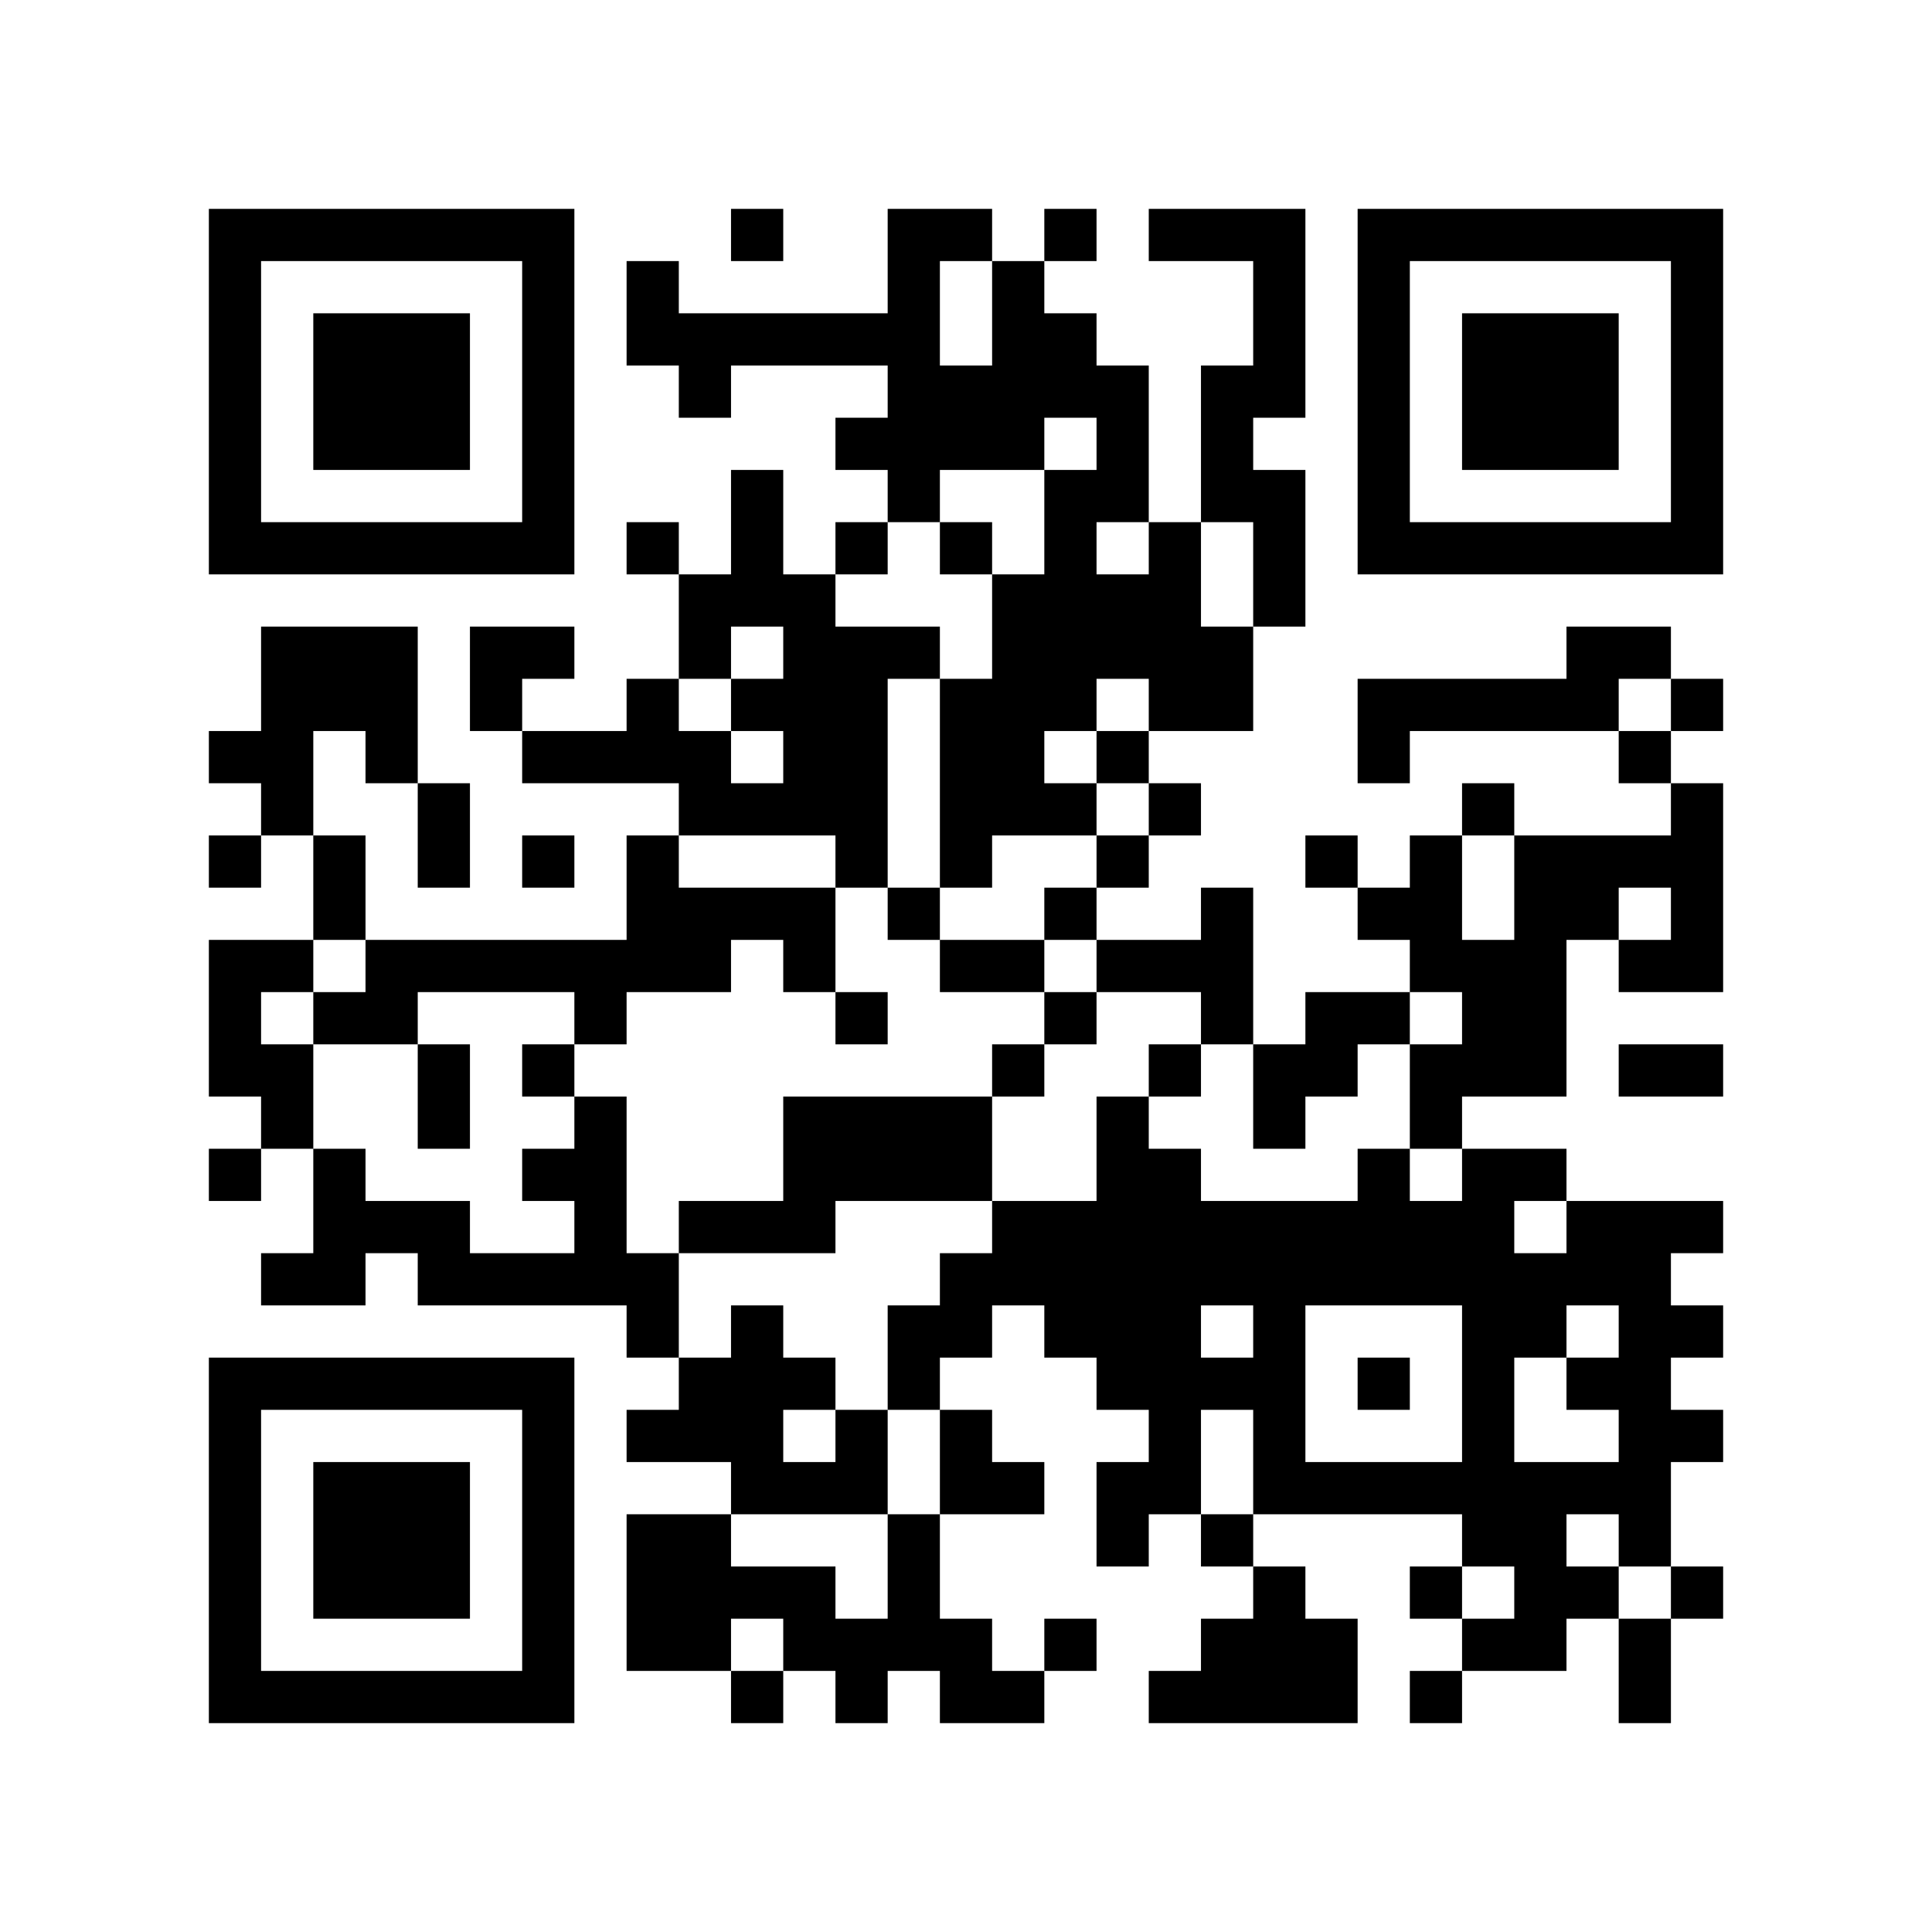
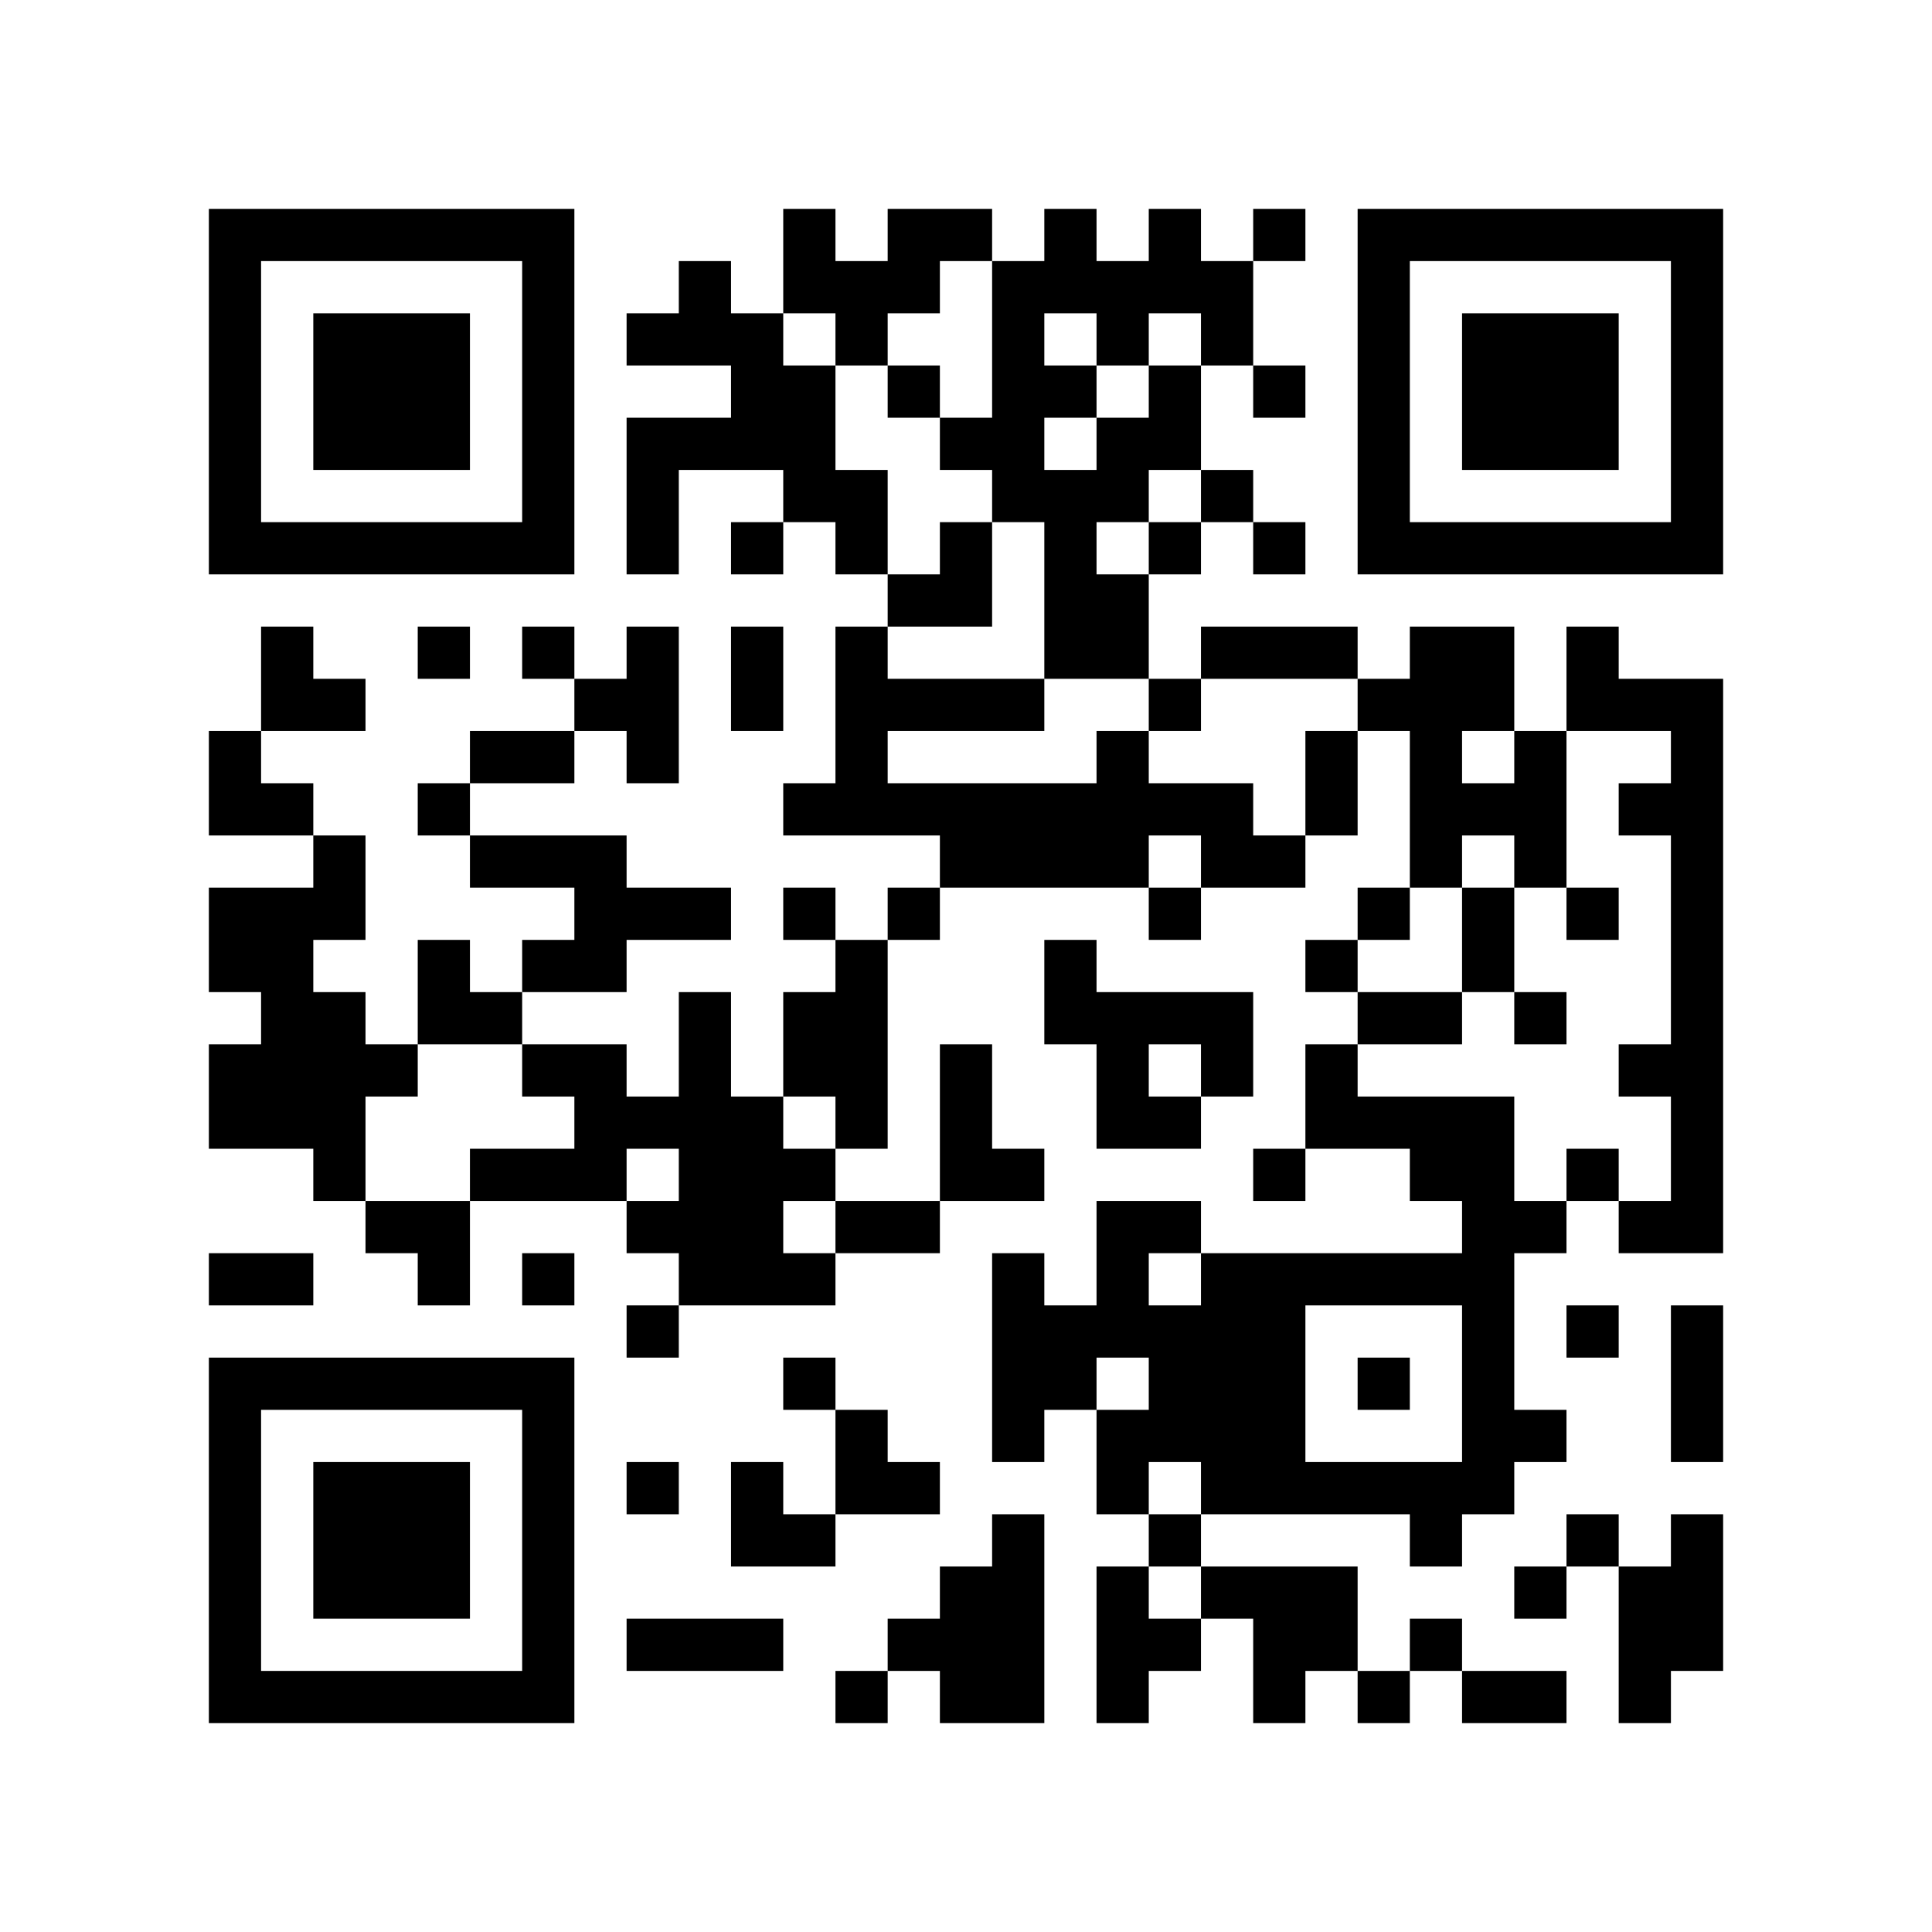
<svg xmlns="http://www.w3.org/2000/svg" width="37mm" height="37mm" version="1.1" viewBox="0 0 37 37">
-   <path d="M4,4H5V5H4zM5,4H6V5H5zM6,4H7V5H6zM7,4H8V5H7zM8,4H9V5H8zM9,4H10V5H9zM10,4H11V5H10zM14,4H15V5H14zM17,4H18V5H17zM18,4H19V5H18zM20,4H21V5H20zM22,4H23V5H22zM23,4H24V5H23zM24,4H25V5H24zM26,4H27V5H26zM27,4H28V5H27zM28,4H29V5H28zM29,4H30V5H29zM30,4H31V5H30zM31,4H32V5H31zM32,4H33V5H32zM4,5H5V6H4zM10,5H11V6H10zM12,5H13V6H12zM17,5H18V6H17zM19,5H20V6H19zM24,5H25V6H24zM26,5H27V6H26zM32,5H33V6H32zM4,6H5V7H4zM6,6H7V7H6zM7,6H8V7H7zM8,6H9V7H8zM10,6H11V7H10zM12,6H13V7H12zM13,6H14V7H13zM14,6H15V7H14zM15,6H16V7H15zM16,6H17V7H16zM17,6H18V7H17zM19,6H20V7H19zM20,6H21V7H20zM24,6H25V7H24zM26,6H27V7H26zM28,6H29V7H28zM29,6H30V7H29zM30,6H31V7H30zM32,6H33V7H32zM4,7H5V8H4zM6,7H7V8H6zM7,7H8V8H7zM8,7H9V8H8zM10,7H11V8H10zM13,7H14V8H13zM17,7H18V8H17zM18,7H19V8H18zM19,7H20V8H19zM20,7H21V8H20zM21,7H22V8H21zM23,7H24V8H23zM24,7H25V8H24zM26,7H27V8H26zM28,7H29V8H28zM29,7H30V8H29zM30,7H31V8H30zM32,7H33V8H32zM4,8H5V9H4zM6,8H7V9H6zM7,8H8V9H7zM8,8H9V9H8zM10,8H11V9H10zM16,8H17V9H16zM17,8H18V9H17zM18,8H19V9H18zM19,8H20V9H19zM21,8H22V9H21zM23,8H24V9H23zM26,8H27V9H26zM28,8H29V9H28zM29,8H30V9H29zM30,8H31V9H30zM32,8H33V9H32zM4,9H5V10H4zM10,9H11V10H10zM14,9H15V10H14zM17,9H18V10H17zM20,9H21V10H20zM21,9H22V10H21zM23,9H24V10H23zM24,9H25V10H24zM26,9H27V10H26zM32,9H33V10H32zM4,10H5V11H4zM5,10H6V11H5zM6,10H7V11H6zM7,10H8V11H7zM8,10H9V11H8zM9,10H10V11H9zM10,10H11V11H10zM12,10H13V11H12zM14,10H15V11H14zM16,10H17V11H16zM18,10H19V11H18zM20,10H21V11H20zM22,10H23V11H22zM24,10H25V11H24zM26,10H27V11H26zM27,10H28V11H27zM28,10H29V11H28zM29,10H30V11H29zM30,10H31V11H30zM31,10H32V11H31zM32,10H33V11H32zM13,11H14V12H13zM14,11H15V12H14zM15,11H16V12H15zM19,11H20V12H19zM20,11H21V12H20zM21,11H22V12H21zM22,11H23V12H22zM24,11H25V12H24zM5,12H6V13H5zM6,12H7V13H6zM7,12H8V13H7zM9,12H10V13H9zM10,12H11V13H10zM13,12H14V13H13zM15,12H16V13H15zM16,12H17V13H16zM17,12H18V13H17zM19,12H20V13H19zM20,12H21V13H20zM21,12H22V13H21zM22,12H23V13H22zM23,12H24V13H23zM30,12H31V13H30zM31,12H32V13H31zM5,13H6V14H5zM6,13H7V14H6zM7,13H8V14H7zM9,13H10V14H9zM12,13H13V14H12zM14,13H15V14H14zM15,13H16V14H15zM16,13H17V14H16zM18,13H19V14H18zM19,13H20V14H19zM20,13H21V14H20zM22,13H23V14H22zM23,13H24V14H23zM26,13H27V14H26zM27,13H28V14H27zM28,13H29V14H28zM29,13H30V14H29zM30,13H31V14H30zM32,13H33V14H32zM4,14H5V15H4zM5,14H6V15H5zM7,14H8V15H7zM10,14H11V15H10zM11,14H12V15H11zM12,14H13V15H12zM13,14H14V15H13zM15,14H16V15H15zM16,14H17V15H16zM18,14H19V15H18zM19,14H20V15H19zM21,14H22V15H21zM26,14H27V15H26zM31,14H32V15H31zM5,15H6V16H5zM8,15H9V16H8zM13,15H14V16H13zM14,15H15V16H14zM15,15H16V16H15zM16,15H17V16H16zM18,15H19V16H18zM19,15H20V16H19zM20,15H21V16H20zM22,15H23V16H22zM28,15H29V16H28zM32,15H33V16H32zM4,16H5V17H4zM6,16H7V17H6zM8,16H9V17H8zM10,16H11V17H10zM12,16H13V17H12zM16,16H17V17H16zM18,16H19V17H18zM21,16H22V17H21zM25,16H26V17H25zM27,16H28V17H27zM29,16H30V17H29zM30,16H31V17H30zM31,16H32V17H31zM32,16H33V17H32zM6,17H7V18H6zM12,17H13V18H12zM13,17H14V18H13zM14,17H15V18H14zM15,17H16V18H15zM17,17H18V18H17zM20,17H21V18H20zM23,17H24V18H23zM26,17H27V18H26zM27,17H28V18H27zM29,17H30V18H29zM30,17H31V18H30zM32,17H33V18H32zM4,18H5V19H4zM5,18H6V19H5zM7,18H8V19H7zM8,18H9V19H8zM9,18H10V19H9zM10,18H11V19H10zM11,18H12V19H11zM12,18H13V19H12zM13,18H14V19H13zM15,18H16V19H15zM18,18H19V19H18zM19,18H20V19H19zM21,18H22V19H21zM22,18H23V19H22zM23,18H24V19H23zM27,18H28V19H27zM28,18H29V19H28zM29,18H30V19H29zM31,18H32V19H31zM32,18H33V19H32zM4,19H5V20H4zM6,19H7V20H6zM7,19H8V20H7zM11,19H12V20H11zM16,19H17V20H16zM20,19H21V20H20zM23,19H24V20H23zM25,19H26V20H25zM26,19H27V20H26zM28,19H29V20H28zM29,19H30V20H29zM4,20H5V21H4zM5,20H6V21H5zM8,20H9V21H8zM10,20H11V21H10zM19,20H20V21H19zM22,20H23V21H22zM24,20H25V21H24zM25,20H26V21H25zM27,20H28V21H27zM28,20H29V21H28zM29,20H30V21H29zM31,20H32V21H31zM32,20H33V21H32zM5,21H6V22H5zM8,21H9V22H8zM11,21H12V22H11zM15,21H16V22H15zM16,21H17V22H16zM17,21H18V22H17zM18,21H19V22H18zM21,21H22V22H21zM24,21H25V22H24zM27,21H28V22H27zM4,22H5V23H4zM6,22H7V23H6zM10,22H11V23H10zM11,22H12V23H11zM15,22H16V23H15zM16,22H17V23H16zM17,22H18V23H17zM18,22H19V23H18zM21,22H22V23H21zM22,22H23V23H22zM26,22H27V23H26zM28,22H29V23H28zM29,22H30V23H29zM6,23H7V24H6zM7,23H8V24H7zM8,23H9V24H8zM11,23H12V24H11zM13,23H14V24H13zM14,23H15V24H14zM15,23H16V24H15zM19,23H20V24H19zM20,23H21V24H20zM21,23H22V24H21zM22,23H23V24H22zM23,23H24V24H23zM24,23H25V24H24zM25,23H26V24H25zM26,23H27V24H26zM27,23H28V24H27zM28,23H29V24H28zM30,23H31V24H30zM31,23H32V24H31zM32,23H33V24H32zM5,24H6V25H5zM6,24H7V25H6zM8,24H9V25H8zM9,24H10V25H9zM10,24H11V25H10zM11,24H12V25H11zM12,24H13V25H12zM18,24H19V25H18zM19,24H20V25H19zM20,24H21V25H20zM21,24H22V25H21zM22,24H23V25H22zM23,24H24V25H23zM24,24H25V25H24zM25,24H26V25H25zM26,24H27V25H26zM27,24H28V25H27zM28,24H29V25H28zM29,24H30V25H29zM30,24H31V25H30zM31,24H32V25H31zM12,25H13V26H12zM14,25H15V26H14zM17,25H18V26H17zM18,25H19V26H18zM20,25H21V26H20zM21,25H22V26H21zM22,25H23V26H22zM24,25H25V26H24zM28,25H29V26H28zM29,25H30V26H29zM31,25H32V26H31zM32,25H33V26H32zM4,26H5V27H4zM5,26H6V27H5zM6,26H7V27H6zM7,26H8V27H7zM8,26H9V27H8zM9,26H10V27H9zM10,26H11V27H10zM13,26H14V27H13zM14,26H15V27H14zM15,26H16V27H15zM17,26H18V27H17zM21,26H22V27H21zM22,26H23V27H22zM23,26H24V27H23zM24,26H25V27H24zM26,26H27V27H26zM28,26H29V27H28zM30,26H31V27H30zM31,26H32V27H31zM4,27H5V28H4zM10,27H11V28H10zM12,27H13V28H12zM13,27H14V28H13zM14,27H15V28H14zM16,27H17V28H16zM18,27H19V28H18zM22,27H23V28H22zM24,27H25V28H24zM28,27H29V28H28zM31,27H32V28H31zM32,27H33V28H32zM4,28H5V29H4zM6,28H7V29H6zM7,28H8V29H7zM8,28H9V29H8zM10,28H11V29H10zM14,28H15V29H14zM15,28H16V29H15zM16,28H17V29H16zM18,28H19V29H18zM19,28H20V29H19zM21,28H22V29H21zM22,28H23V29H22zM24,28H25V29H24zM25,28H26V29H25zM26,28H27V29H26zM27,28H28V29H27zM28,28H29V29H28zM29,28H30V29H29zM30,28H31V29H30zM31,28H32V29H31zM4,29H5V30H4zM6,29H7V30H6zM7,29H8V30H7zM8,29H9V30H8zM10,29H11V30H10zM12,29H13V30H12zM13,29H14V30H13zM17,29H18V30H17zM21,29H22V30H21zM23,29H24V30H23zM28,29H29V30H28zM29,29H30V30H29zM31,29H32V30H31zM4,30H5V31H4zM6,30H7V31H6zM7,30H8V31H7zM8,30H9V31H8zM10,30H11V31H10zM12,30H13V31H12zM13,30H14V31H13zM14,30H15V31H14zM15,30H16V31H15zM17,30H18V31H17zM24,30H25V31H24zM27,30H28V31H27zM29,30H30V31H29zM30,30H31V31H30zM32,30H33V31H32zM4,31H5V32H4zM10,31H11V32H10zM12,31H13V32H12zM13,31H14V32H13zM15,31H16V32H15zM16,31H17V32H16zM17,31H18V32H17zM18,31H19V32H18zM20,31H21V32H20zM23,31H24V32H23zM24,31H25V32H24zM25,31H26V32H25zM28,31H29V32H28zM29,31H30V32H29zM31,31H32V32H31zM4,32H5V33H4zM5,32H6V33H5zM6,32H7V33H6zM7,32H8V33H7zM8,32H9V33H8zM9,32H10V33H9zM10,32H11V33H10zM14,32H15V33H14zM16,32H17V33H16zM18,32H19V33H18zM19,32H20V33H19zM22,32H23V33H22zM23,32H24V33H23zM24,32H25V33H24zM25,32H26V33H25zM27,32H28V33H27zM31,32H32V33H31z" id="qr-path" fill="#000000" fill-opacity="1" fill-rule="nonzero" stroke="none" />
+   <path d="M4,4H5V5H4zM5,4H6V5H5zM6,4H7V5H6zM7,4H8V5H7zM8,4H9V5H8zM9,4H10V5H9zM10,4H11V5H10zM15,4H16V5H15zM17,4H18V5H17zM18,4H19V5H18zM20,4H21V5H20zM22,4H23V5H22zM24,4H25V5H24zM26,4H27V5H26zM27,4H28V5H27zM28,4H29V5H28zM29,4H30V5H29zM30,4H31V5H30zM31,4H32V5H31zM32,4H33V5H32zM4,5H5V6H4zM10,5H11V6H10zM13,5H14V6H13zM15,5H16V6H15zM16,5H17V6H16zM17,5H18V6H17zM19,5H20V6H19zM20,5H21V6H20zM21,5H22V6H21zM22,5H23V6H22zM23,5H24V6H23zM26,5H27V6H26zM32,5H33V6H32zM4,6H5V7H4zM6,6H7V7H6zM7,6H8V7H7zM8,6H9V7H8zM10,6H11V7H10zM12,6H13V7H12zM13,6H14V7H13zM14,6H15V7H14zM16,6H17V7H16zM19,6H20V7H19zM21,6H22V7H21zM23,6H24V7H23zM26,6H27V7H26zM28,6H29V7H28zM29,6H30V7H29zM30,6H31V7H30zM32,6H33V7H32zM4,7H5V8H4zM6,7H7V8H6zM7,7H8V8H7zM8,7H9V8H8zM10,7H11V8H10zM14,7H15V8H14zM15,7H16V8H15zM17,7H18V8H17zM19,7H20V8H19zM20,7H21V8H20zM22,7H23V8H22zM24,7H25V8H24zM26,7H27V8H26zM28,7H29V8H28zM29,7H30V8H29zM30,7H31V8H30zM32,7H33V8H32zM4,8H5V9H4zM6,8H7V9H6zM7,8H8V9H7zM8,8H9V9H8zM10,8H11V9H10zM12,8H13V9H12zM13,8H14V9H13zM14,8H15V9H14zM15,8H16V9H15zM18,8H19V9H18zM19,8H20V9H19zM21,8H22V9H21zM22,8H23V9H22zM26,8H27V9H26zM28,8H29V9H28zM29,8H30V9H29zM30,8H31V9H30zM32,8H33V9H32zM4,9H5V10H4zM10,9H11V10H10zM12,9H13V10H12zM15,9H16V10H15zM16,9H17V10H16zM19,9H20V10H19zM20,9H21V10H20zM21,9H22V10H21zM23,9H24V10H23zM26,9H27V10H26zM32,9H33V10H32zM4,10H5V11H4zM5,10H6V11H5zM6,10H7V11H6zM7,10H8V11H7zM8,10H9V11H8zM9,10H10V11H9zM10,10H11V11H10zM12,10H13V11H12zM14,10H15V11H14zM16,10H17V11H16zM18,10H19V11H18zM20,10H21V11H20zM22,10H23V11H22zM24,10H25V11H24zM26,10H27V11H26zM27,10H28V11H27zM28,10H29V11H28zM29,10H30V11H29zM30,10H31V11H30zM31,10H32V11H31zM32,10H33V11H32zM17,11H18V12H17zM18,11H19V12H18zM20,11H21V12H20zM21,11H22V12H21zM5,12H6V13H5zM8,12H9V13H8zM10,12H11V13H10zM12,12H13V13H12zM14,12H15V13H14zM16,12H17V13H16zM20,12H21V13H20zM21,12H22V13H21zM23,12H24V13H23zM24,12H25V13H24zM25,12H26V13H25zM27,12H28V13H27zM28,12H29V13H28zM30,12H31V13H30zM5,13H6V14H5zM6,13H7V14H6zM11,13H12V14H11zM12,13H13V14H12zM14,13H15V14H14zM16,13H17V14H16zM17,13H18V14H17zM18,13H19V14H18zM19,13H20V14H19zM22,13H23V14H22zM26,13H27V14H26zM27,13H28V14H27zM28,13H29V14H28zM30,13H31V14H30zM31,13H32V14H31zM32,13H33V14H32zM4,14H5V15H4zM9,14H10V15H9zM10,14H11V15H10zM12,14H13V15H12zM16,14H17V15H16zM21,14H22V15H21zM25,14H26V15H25zM27,14H28V15H27zM29,14H30V15H29zM32,14H33V15H32zM4,15H5V16H4zM5,15H6V16H5zM8,15H9V16H8zM15,15H16V16H15zM16,15H17V16H16zM17,15H18V16H17zM18,15H19V16H18zM19,15H20V16H19zM20,15H21V16H20zM21,15H22V16H21zM22,15H23V16H22zM23,15H24V16H23zM25,15H26V16H25zM27,15H28V16H27zM28,15H29V16H28zM29,15H30V16H29zM31,15H32V16H31zM32,15H33V16H32zM6,16H7V17H6zM9,16H10V17H9zM10,16H11V17H10zM11,16H12V17H11zM18,16H19V17H18zM19,16H20V17H19zM20,16H21V17H20zM21,16H22V17H21zM23,16H24V17H23zM24,16H25V17H24zM27,16H28V17H27zM29,16H30V17H29zM32,16H33V17H32zM4,17H5V18H4zM5,17H6V18H5zM6,17H7V18H6zM11,17H12V18H11zM12,17H13V18H12zM13,17H14V18H13zM15,17H16V18H15zM17,17H18V18H17zM22,17H23V18H22zM26,17H27V18H26zM28,17H29V18H28zM30,17H31V18H30zM32,17H33V18H32zM4,18H5V19H4zM5,18H6V19H5zM8,18H9V19H8zM10,18H11V19H10zM11,18H12V19H11zM16,18H17V19H16zM20,18H21V19H20zM25,18H26V19H25zM28,18H29V19H28zM32,18H33V19H32zM5,19H6V20H5zM6,19H7V20H6zM8,19H9V20H8zM9,19H10V20H9zM13,19H14V20H13zM15,19H16V20H15zM16,19H17V20H16zM20,19H21V20H20zM21,19H22V20H21zM22,19H23V20H22zM23,19H24V20H23zM26,19H27V20H26zM27,19H28V20H27zM29,19H30V20H29zM32,19H33V20H32zM4,20H5V21H4zM5,20H6V21H5zM6,20H7V21H6zM7,20H8V21H7zM10,20H11V21H10zM11,20H12V21H11zM13,20H14V21H13zM15,20H16V21H15zM16,20H17V21H16zM18,20H19V21H18zM21,20H22V21H21zM23,20H24V21H23zM25,20H26V21H25zM31,20H32V21H31zM32,20H33V21H32zM4,21H5V22H4zM5,21H6V22H5zM6,21H7V22H6zM11,21H12V22H11zM12,21H13V22H12zM13,21H14V22H13zM14,21H15V22H14zM16,21H17V22H16zM18,21H19V22H18zM21,21H22V22H21zM22,21H23V22H22zM25,21H26V22H25zM26,21H27V22H26zM27,21H28V22H27zM28,21H29V22H28zM32,21H33V22H32zM6,22H7V23H6zM9,22H10V23H9zM10,22H11V23H10zM11,22H12V23H11zM13,22H14V23H13zM14,22H15V23H14zM15,22H16V23H15zM18,22H19V23H18zM19,22H20V23H19zM24,22H25V23H24zM27,22H28V23H27zM28,22H29V23H28zM30,22H31V23H30zM32,22H33V23H32zM7,23H8V24H7zM8,23H9V24H8zM12,23H13V24H12zM13,23H14V24H13zM14,23H15V24H14zM16,23H17V24H16zM17,23H18V24H17zM21,23H22V24H21zM22,23H23V24H22zM28,23H29V24H28zM29,23H30V24H29zM31,23H32V24H31zM32,23H33V24H32zM4,24H5V25H4zM5,24H6V25H5zM8,24H9V25H8zM10,24H11V25H10zM13,24H14V25H13zM14,24H15V25H14zM15,24H16V25H15zM19,24H20V25H19zM21,24H22V25H21zM23,24H24V25H23zM24,24H25V25H24zM25,24H26V25H25zM26,24H27V25H26zM27,24H28V25H27zM28,24H29V25H28zM12,25H13V26H12zM19,25H20V26H19zM20,25H21V26H20zM21,25H22V26H21zM22,25H23V26H22zM23,25H24V26H23zM24,25H25V26H24zM28,25H29V26H28zM30,25H31V26H30zM32,25H33V26H32zM4,26H5V27H4zM5,26H6V27H5zM6,26H7V27H6zM7,26H8V27H7zM8,26H9V27H8zM9,26H10V27H9zM10,26H11V27H10zM15,26H16V27H15zM19,26H20V27H19zM20,26H21V27H20zM22,26H23V27H22zM23,26H24V27H23zM24,26H25V27H24zM26,26H27V27H26zM28,26H29V27H28zM32,26H33V27H32zM4,27H5V28H4zM10,27H11V28H10zM16,27H17V28H16zM19,27H20V28H19zM21,27H22V28H21zM22,27H23V28H22zM23,27H24V28H23zM24,27H25V28H24zM28,27H29V28H28zM29,27H30V28H29zM32,27H33V28H32zM4,28H5V29H4zM6,28H7V29H6zM7,28H8V29H7zM8,28H9V29H8zM10,28H11V29H10zM12,28H13V29H12zM14,28H15V29H14zM16,28H17V29H16zM17,28H18V29H17zM21,28H22V29H21zM23,28H24V29H23zM24,28H25V29H24zM25,28H26V29H25zM26,28H27V29H26zM27,28H28V29H27zM28,28H29V29H28zM4,29H5V30H4zM6,29H7V30H6zM7,29H8V30H7zM8,29H9V30H8zM10,29H11V30H10zM14,29H15V30H14zM15,29H16V30H15zM19,29H20V30H19zM22,29H23V30H22zM27,29H28V30H27zM30,29H31V30H30zM32,29H33V30H32zM4,30H5V31H4zM6,30H7V31H6zM7,30H8V31H7zM8,30H9V31H8zM10,30H11V31H10zM18,30H19V31H18zM19,30H20V31H19zM21,30H22V31H21zM23,30H24V31H23zM24,30H25V31H24zM25,30H26V31H25zM29,30H30V31H29zM31,30H32V31H31zM32,30H33V31H32zM4,31H5V32H4zM10,31H11V32H10zM12,31H13V32H12zM13,31H14V32H13zM14,31H15V32H14zM17,31H18V32H17zM18,31H19V32H18zM19,31H20V32H19zM21,31H22V32H21zM22,31H23V32H22zM24,31H25V32H24zM25,31H26V32H25zM27,31H28V32H27zM31,31H32V32H31zM32,31H33V32H32zM4,32H5V33H4zM5,32H6V33H5zM6,32H7V33H6zM7,32H8V33H7zM8,32H9V33H8zM9,32H10V33H9zM10,32H11V33H10zM16,32H17V33H16zM18,32H19V33H18zM19,32H20V33H19zM21,32H22V33H21zM24,32H25V33H24zM26,32H27V33H26zM28,32H29V33H28zM29,32H30V33H29zM31,32H32V33H31z" id="qr-path" fill="#000000" fill-opacity="1" fill-rule="nonzero" stroke="none" />
</svg>
